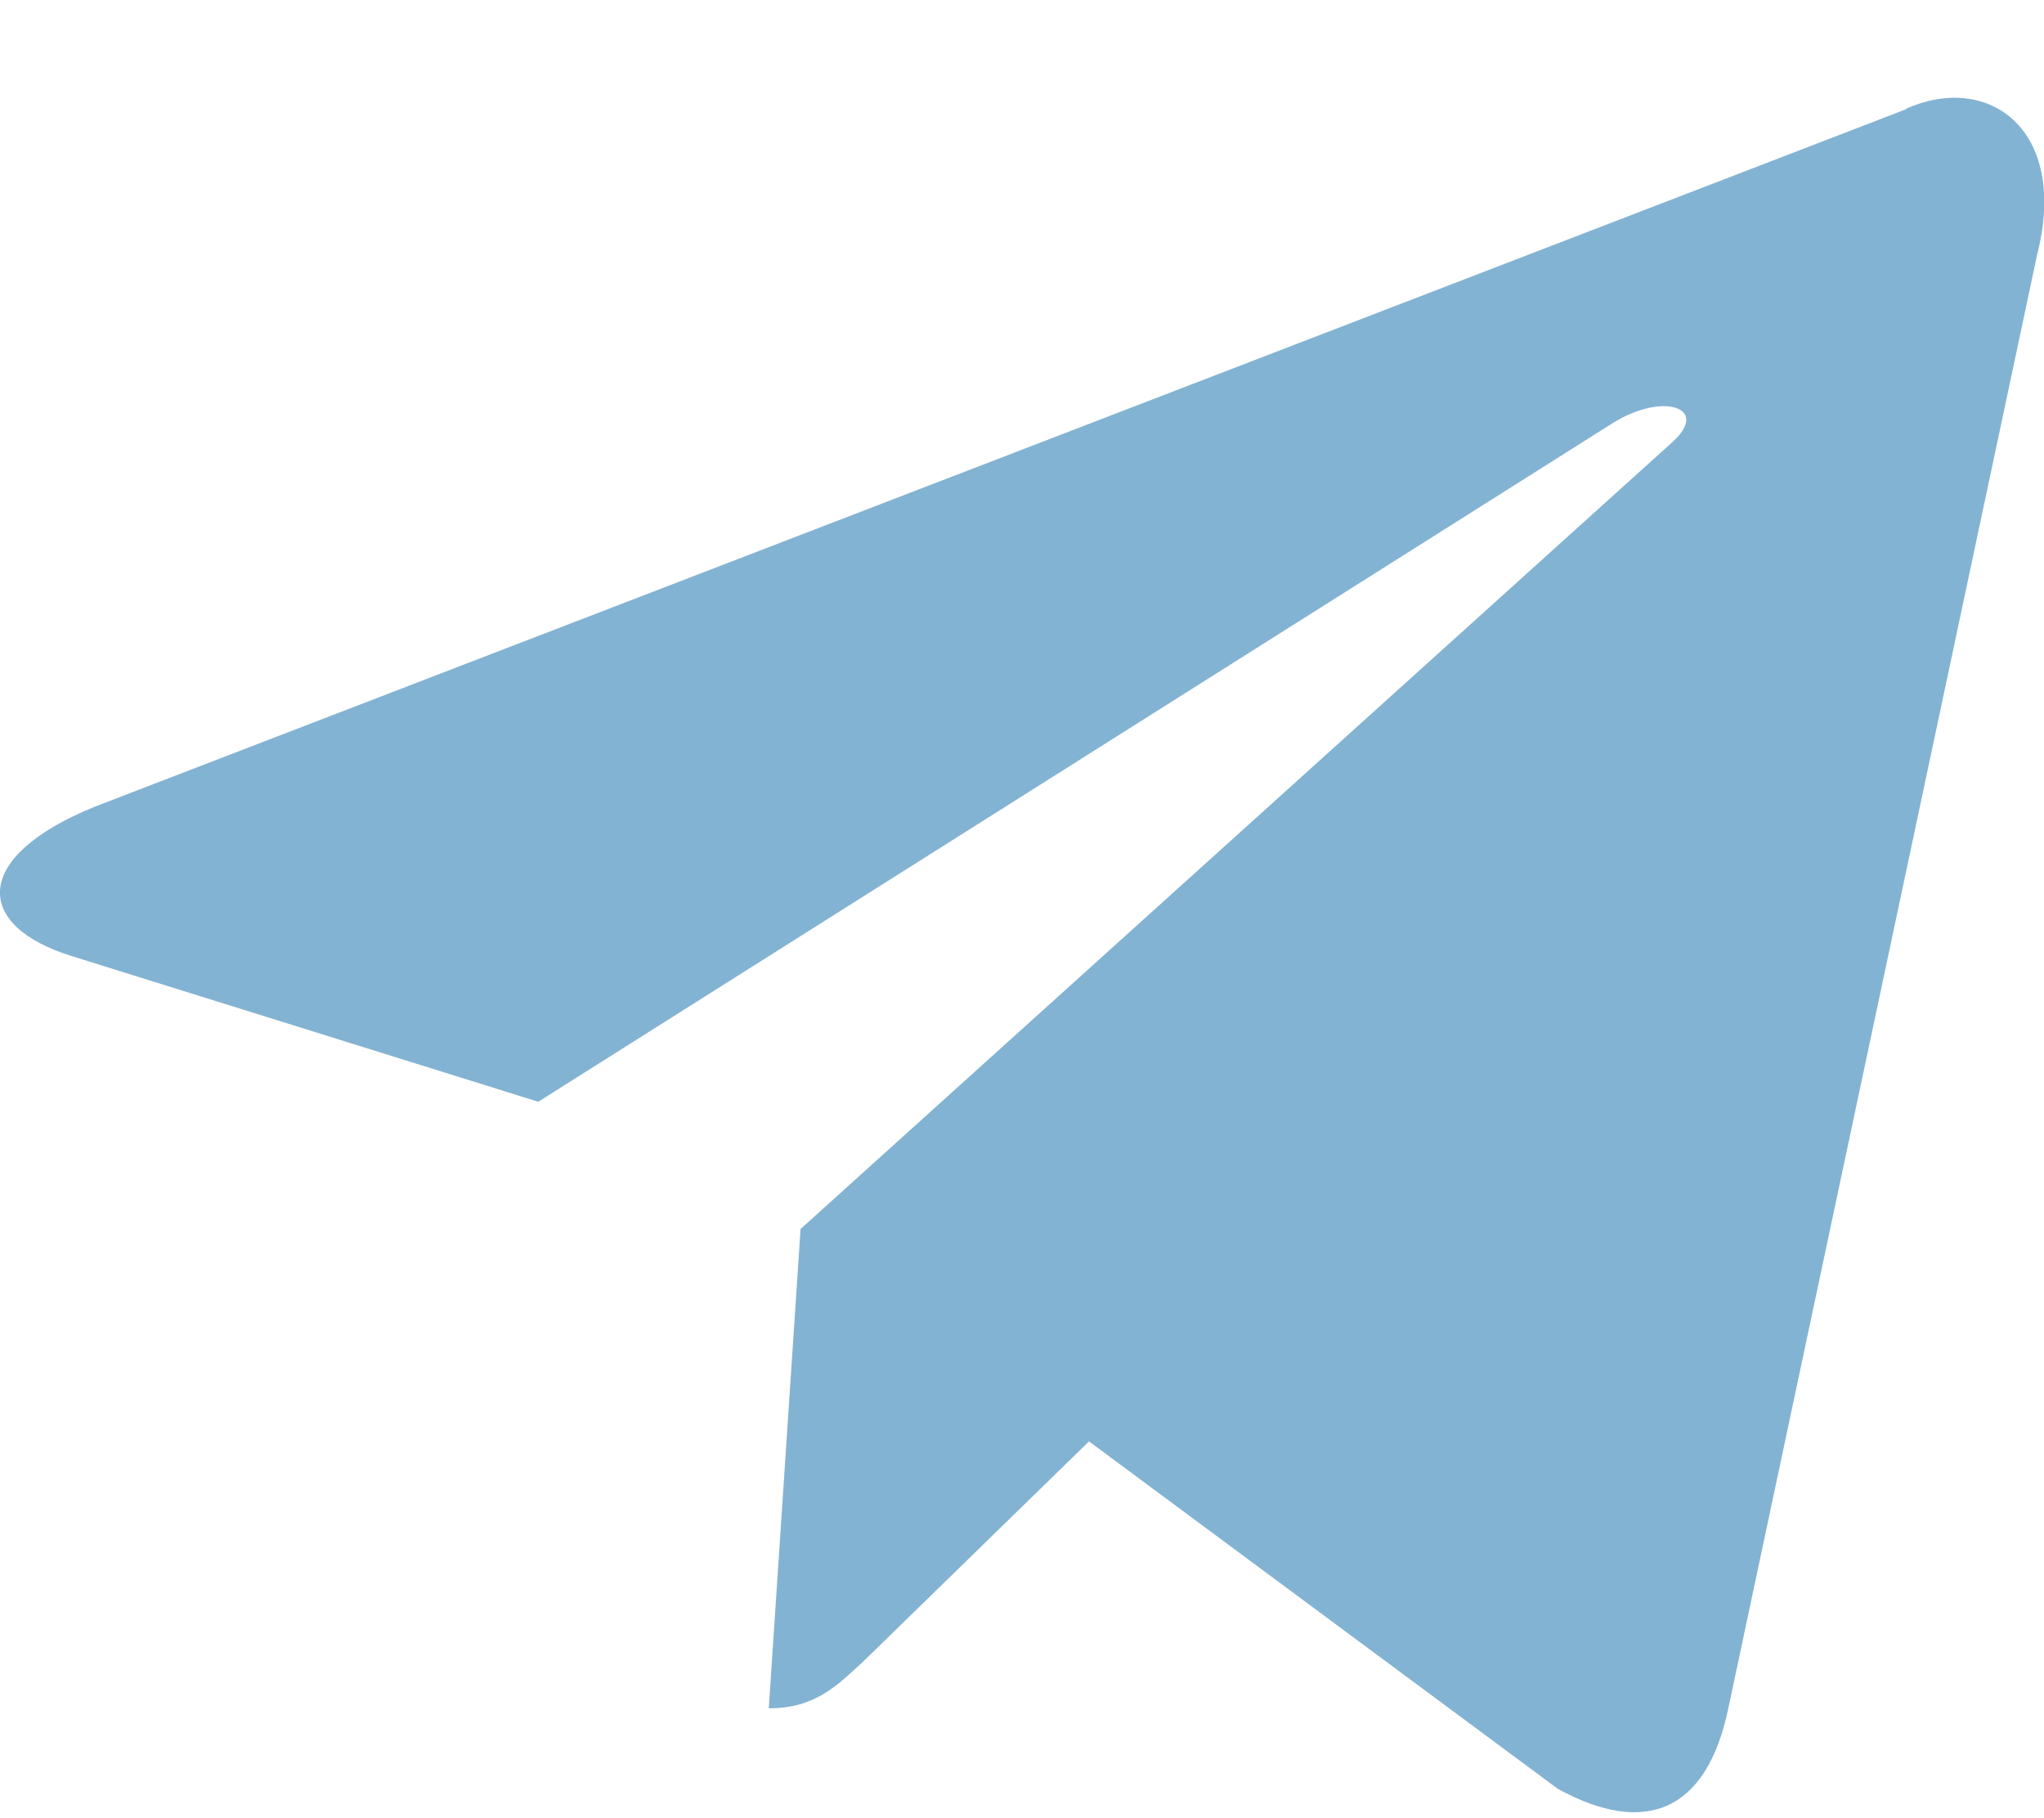
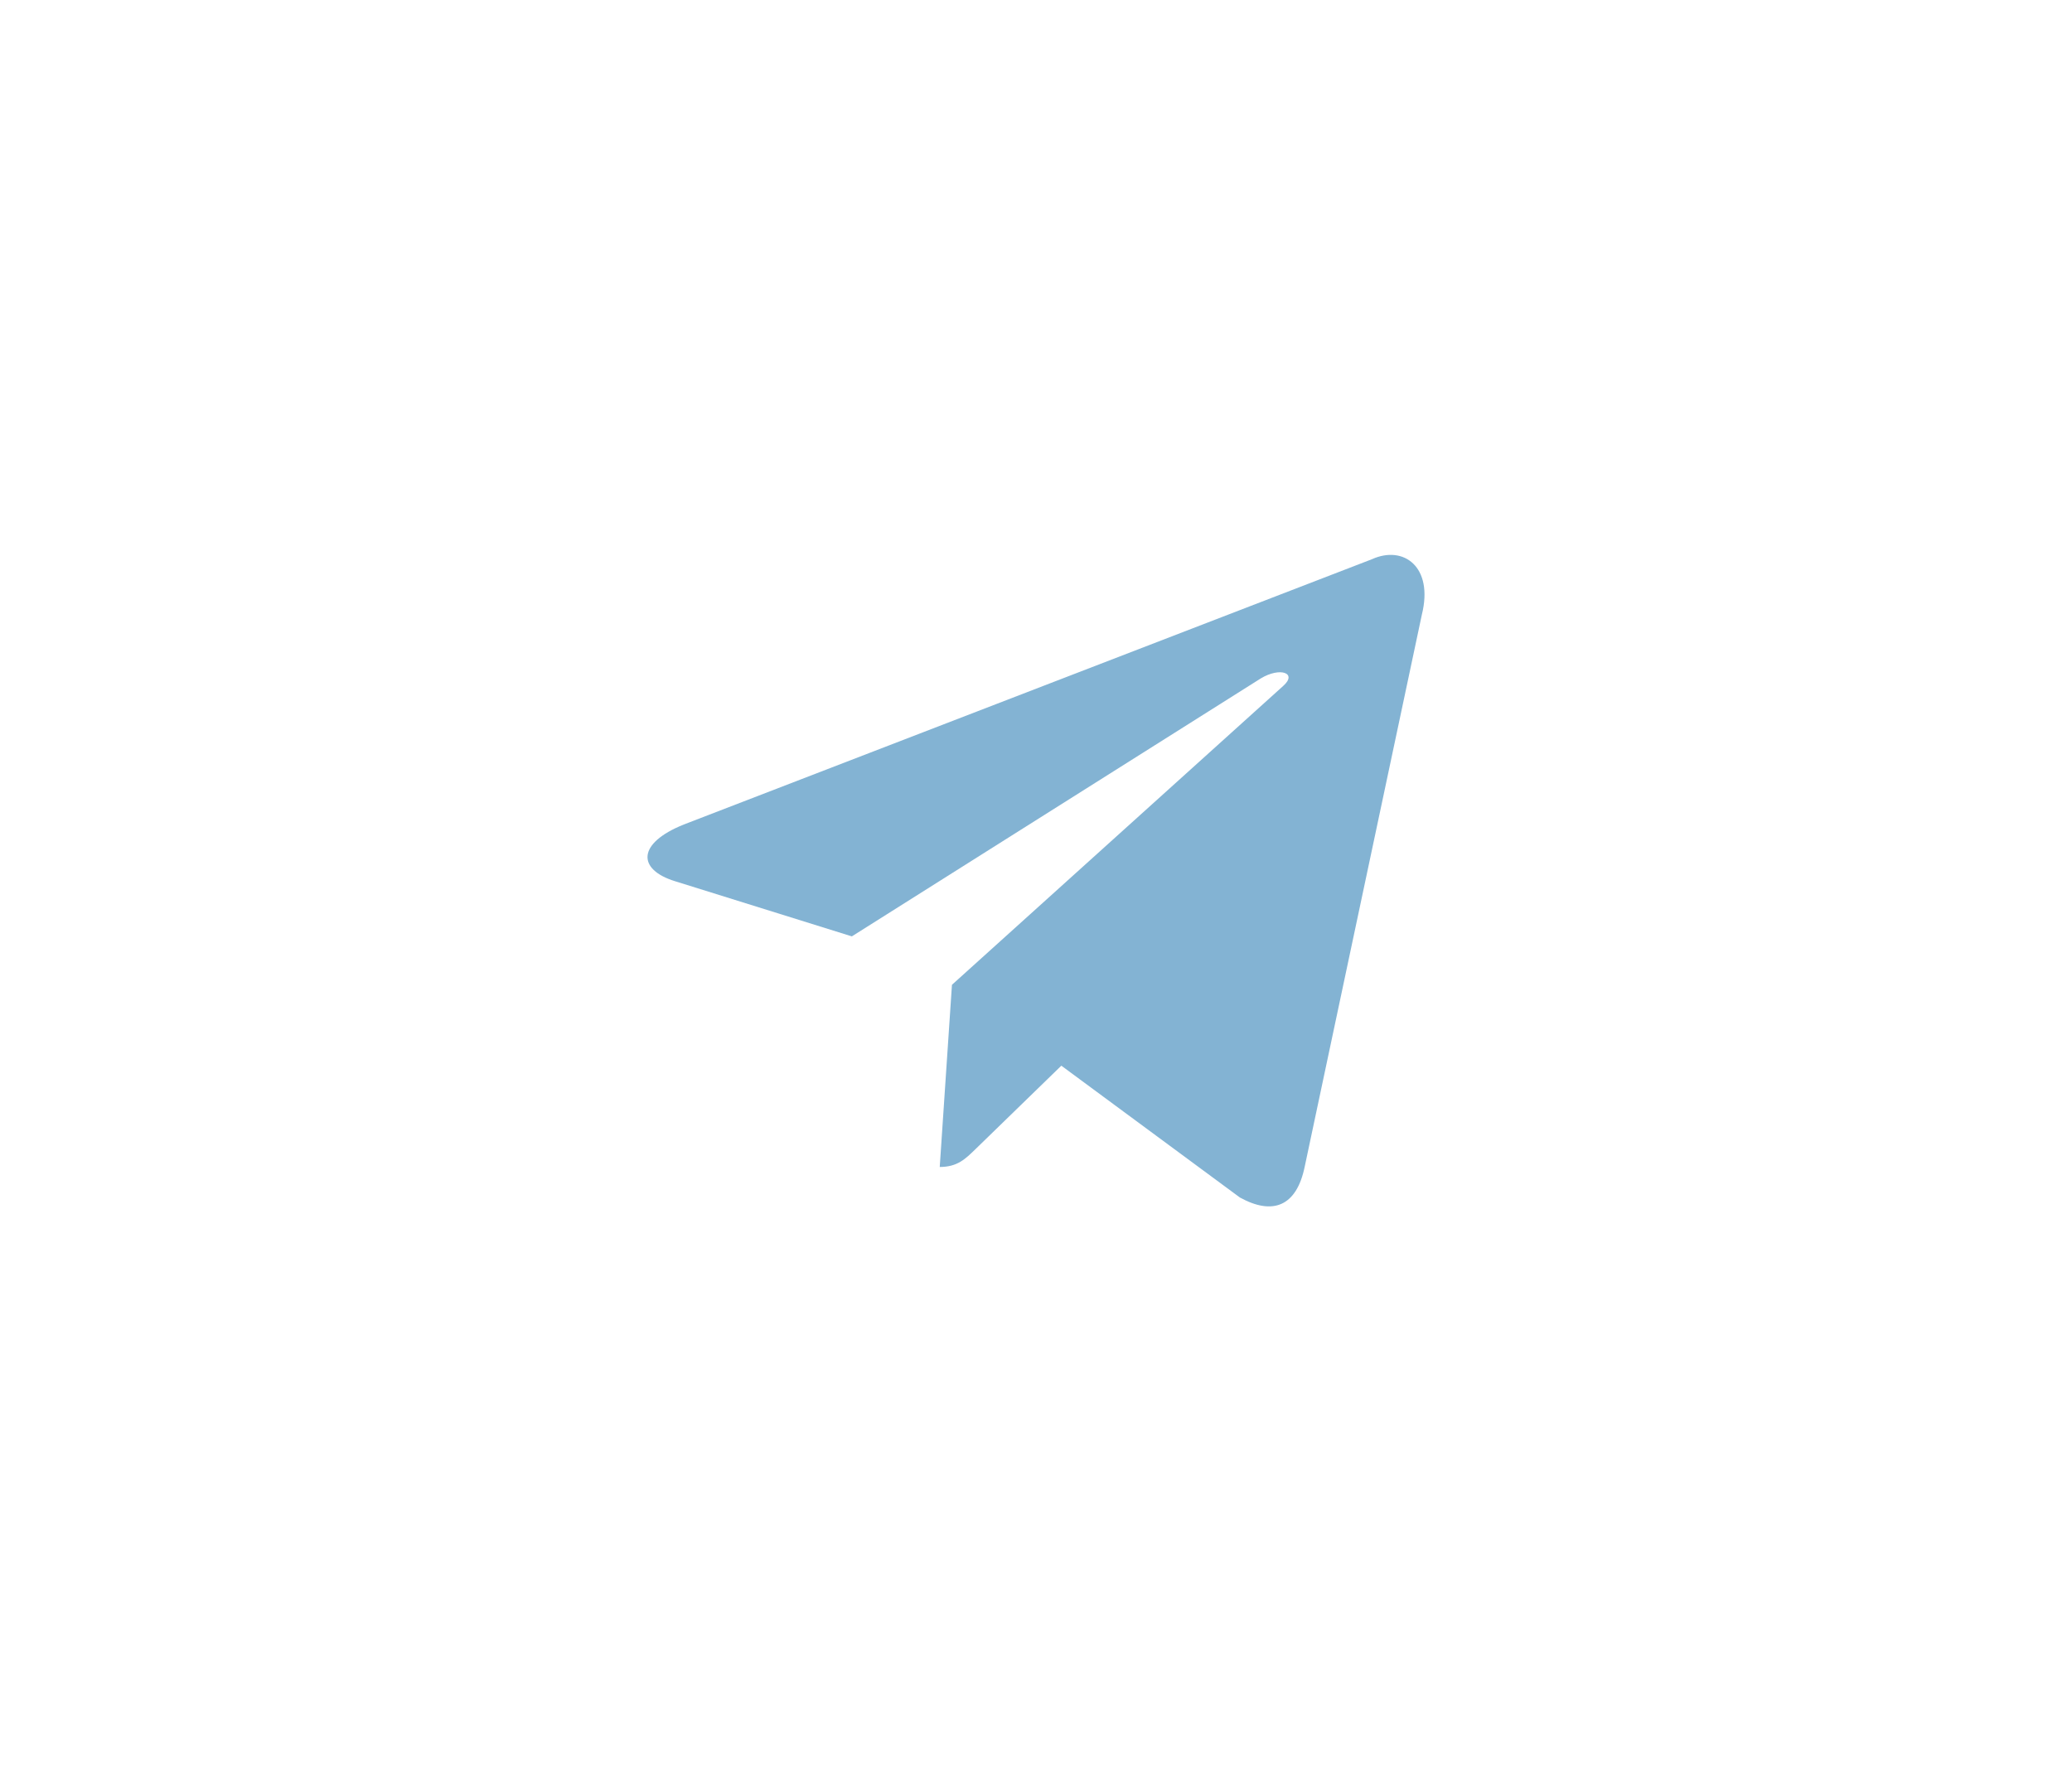
- <svg xmlns="http://www.w3.org/2000/svg" width="18" height="16" fill="none">
-   <path d="M16.79.96.84 7.1c-1.09.44-1.08 1.05-.2 1.32l4.1 1.28 9.47-5.98c.44-.27.85-.13.52.17l-7.68 6.93-.28 4.22c.41 0 .6-.2.83-.41l1.99-1.94 4.13 3.06c.77.42 1.31.2 1.5-.71l2.72-12.8c.28-1.1-.43-1.61-1.16-1.28Z" fill="#83B3D3" />
+ <svg xmlns="http://www.w3.org/2000/svg" width="48" height="41" viewBox="0 0 48 41" fill="none">
+   <path d="M31.785 12.956L15.841 19.104C14.752 19.541 14.759 20.148 15.641 20.419L19.734 21.696L29.206 15.72C29.654 15.448 30.063 15.594 29.727 15.893L22.053 22.818H22.051L22.053 22.819L21.77 27.039C22.184 27.039 22.367 26.849 22.599 26.625L24.587 24.692L28.723 27.746C29.485 28.166 30.033 27.951 30.223 27.041L32.938 14.245C33.216 13.131 32.513 12.627 31.785 12.956Z" fill="#83B3D3" />
</svg>
